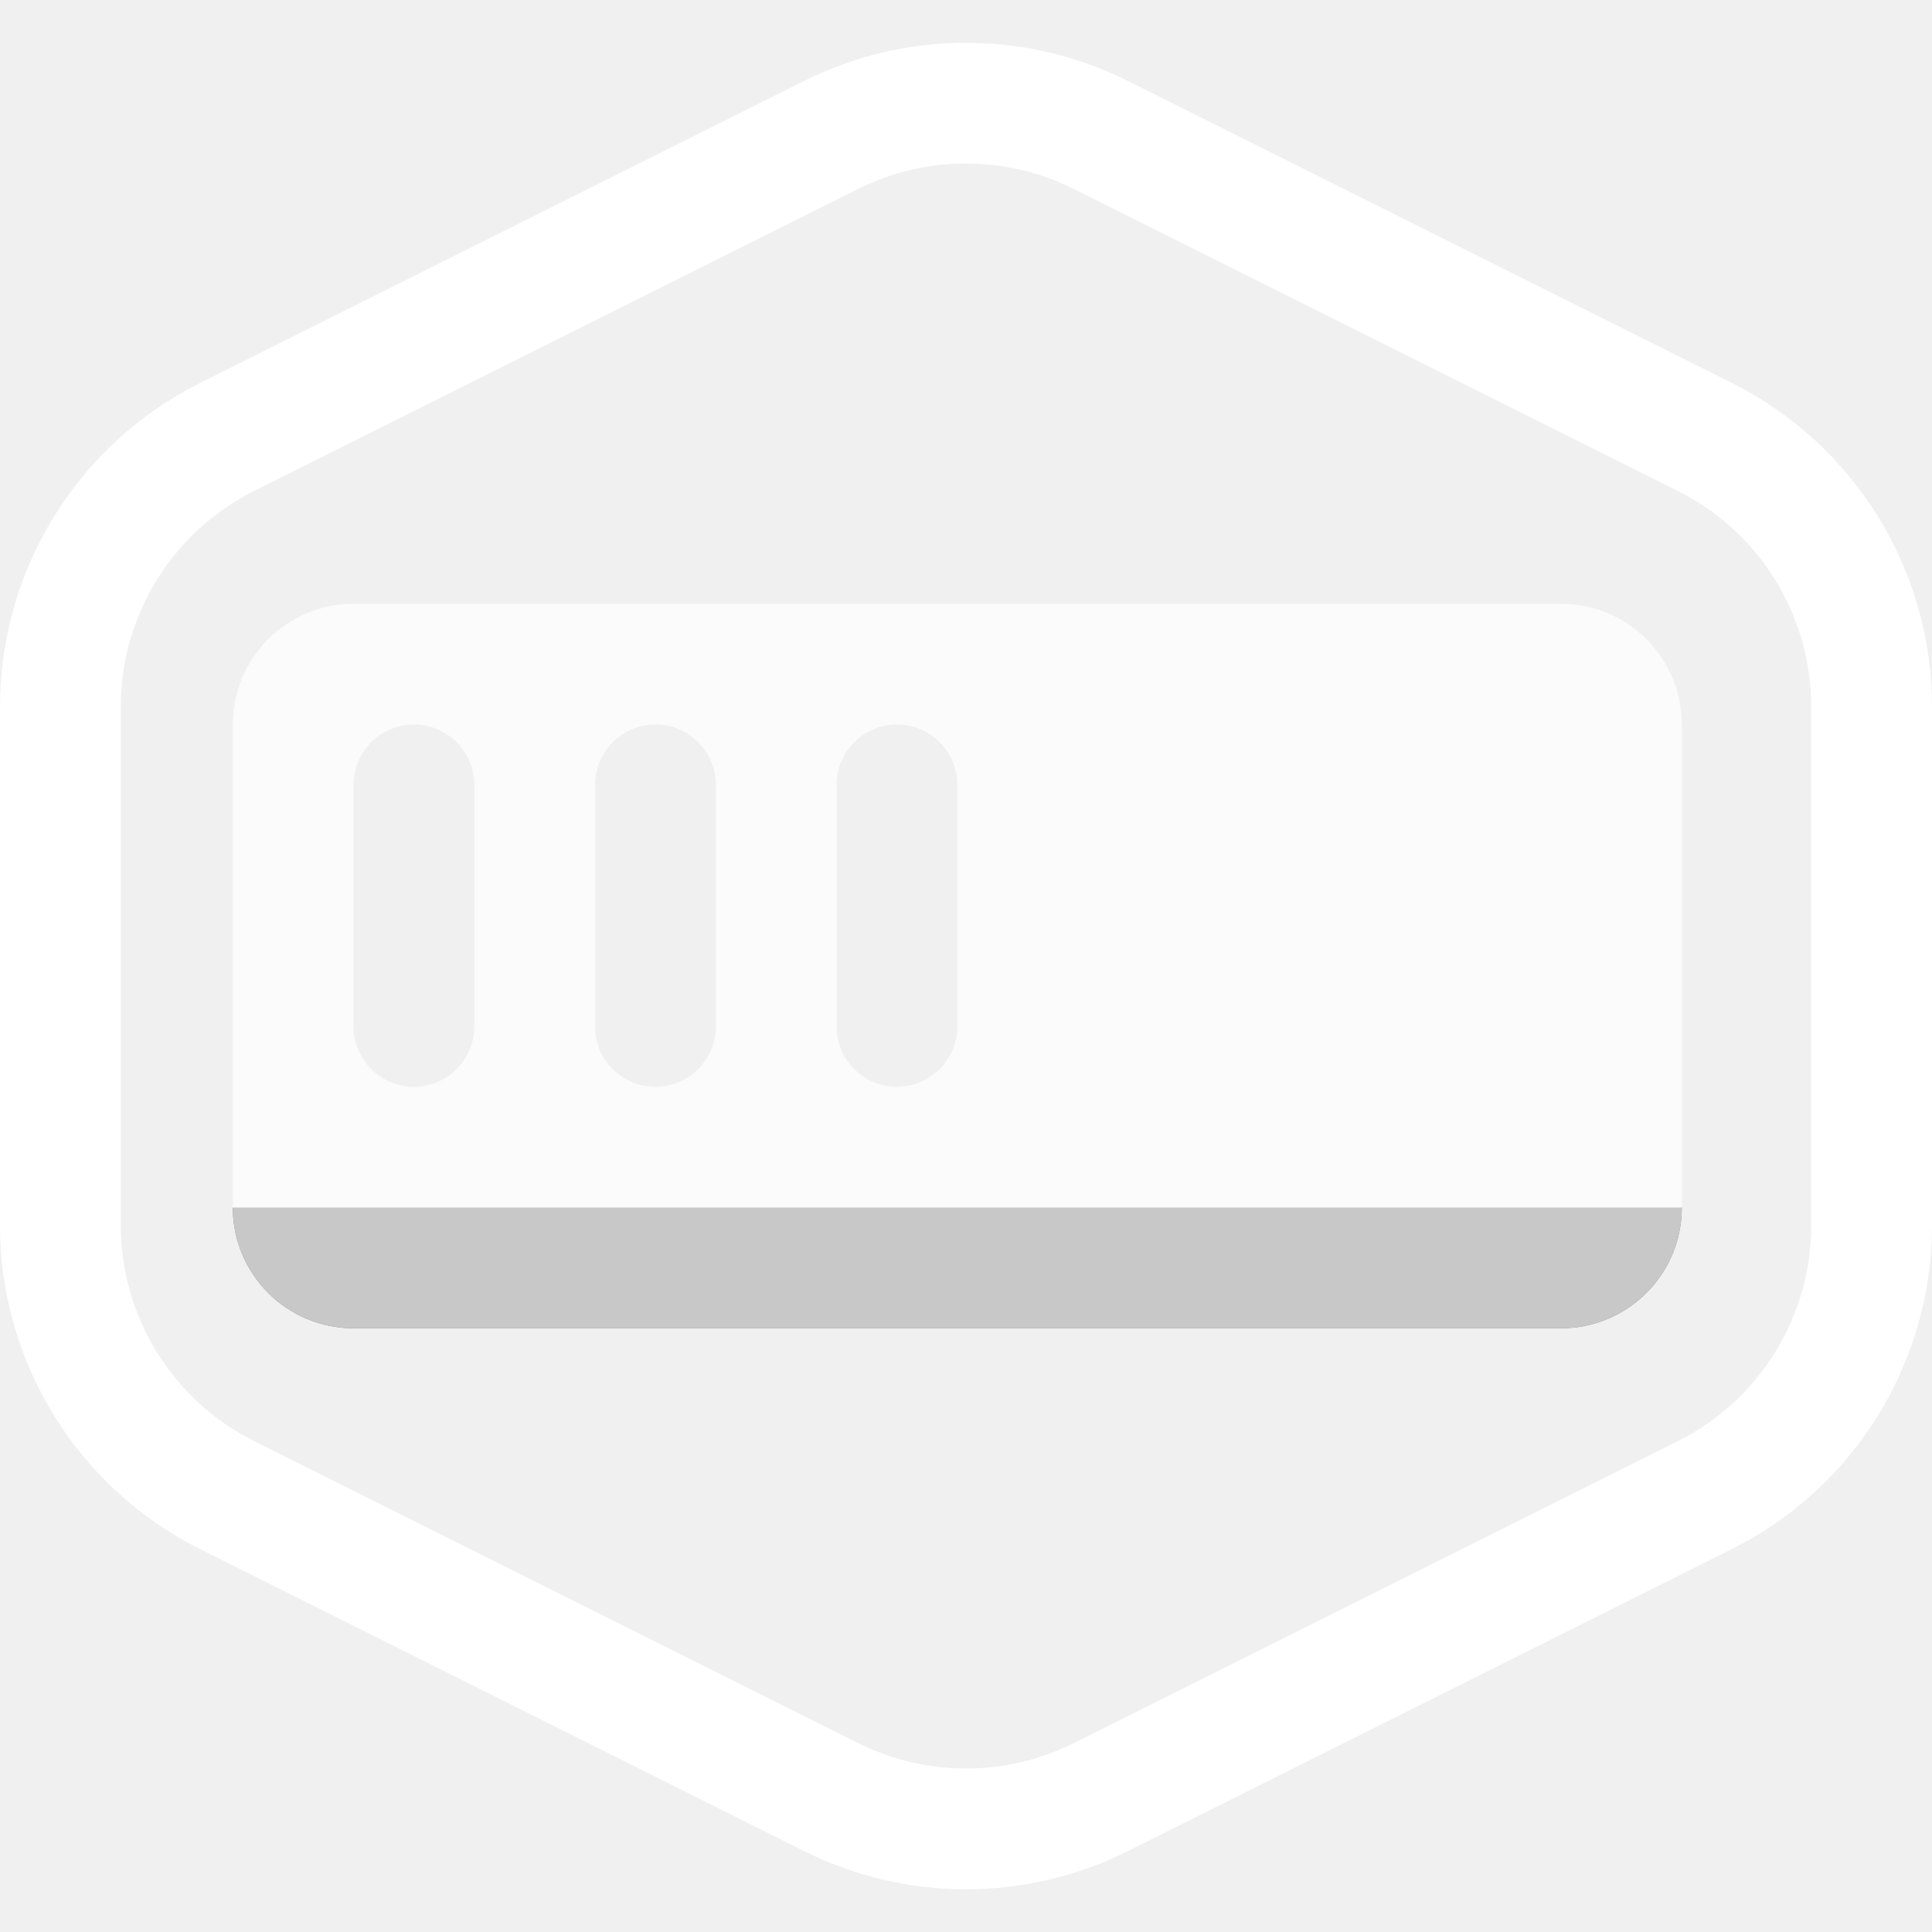
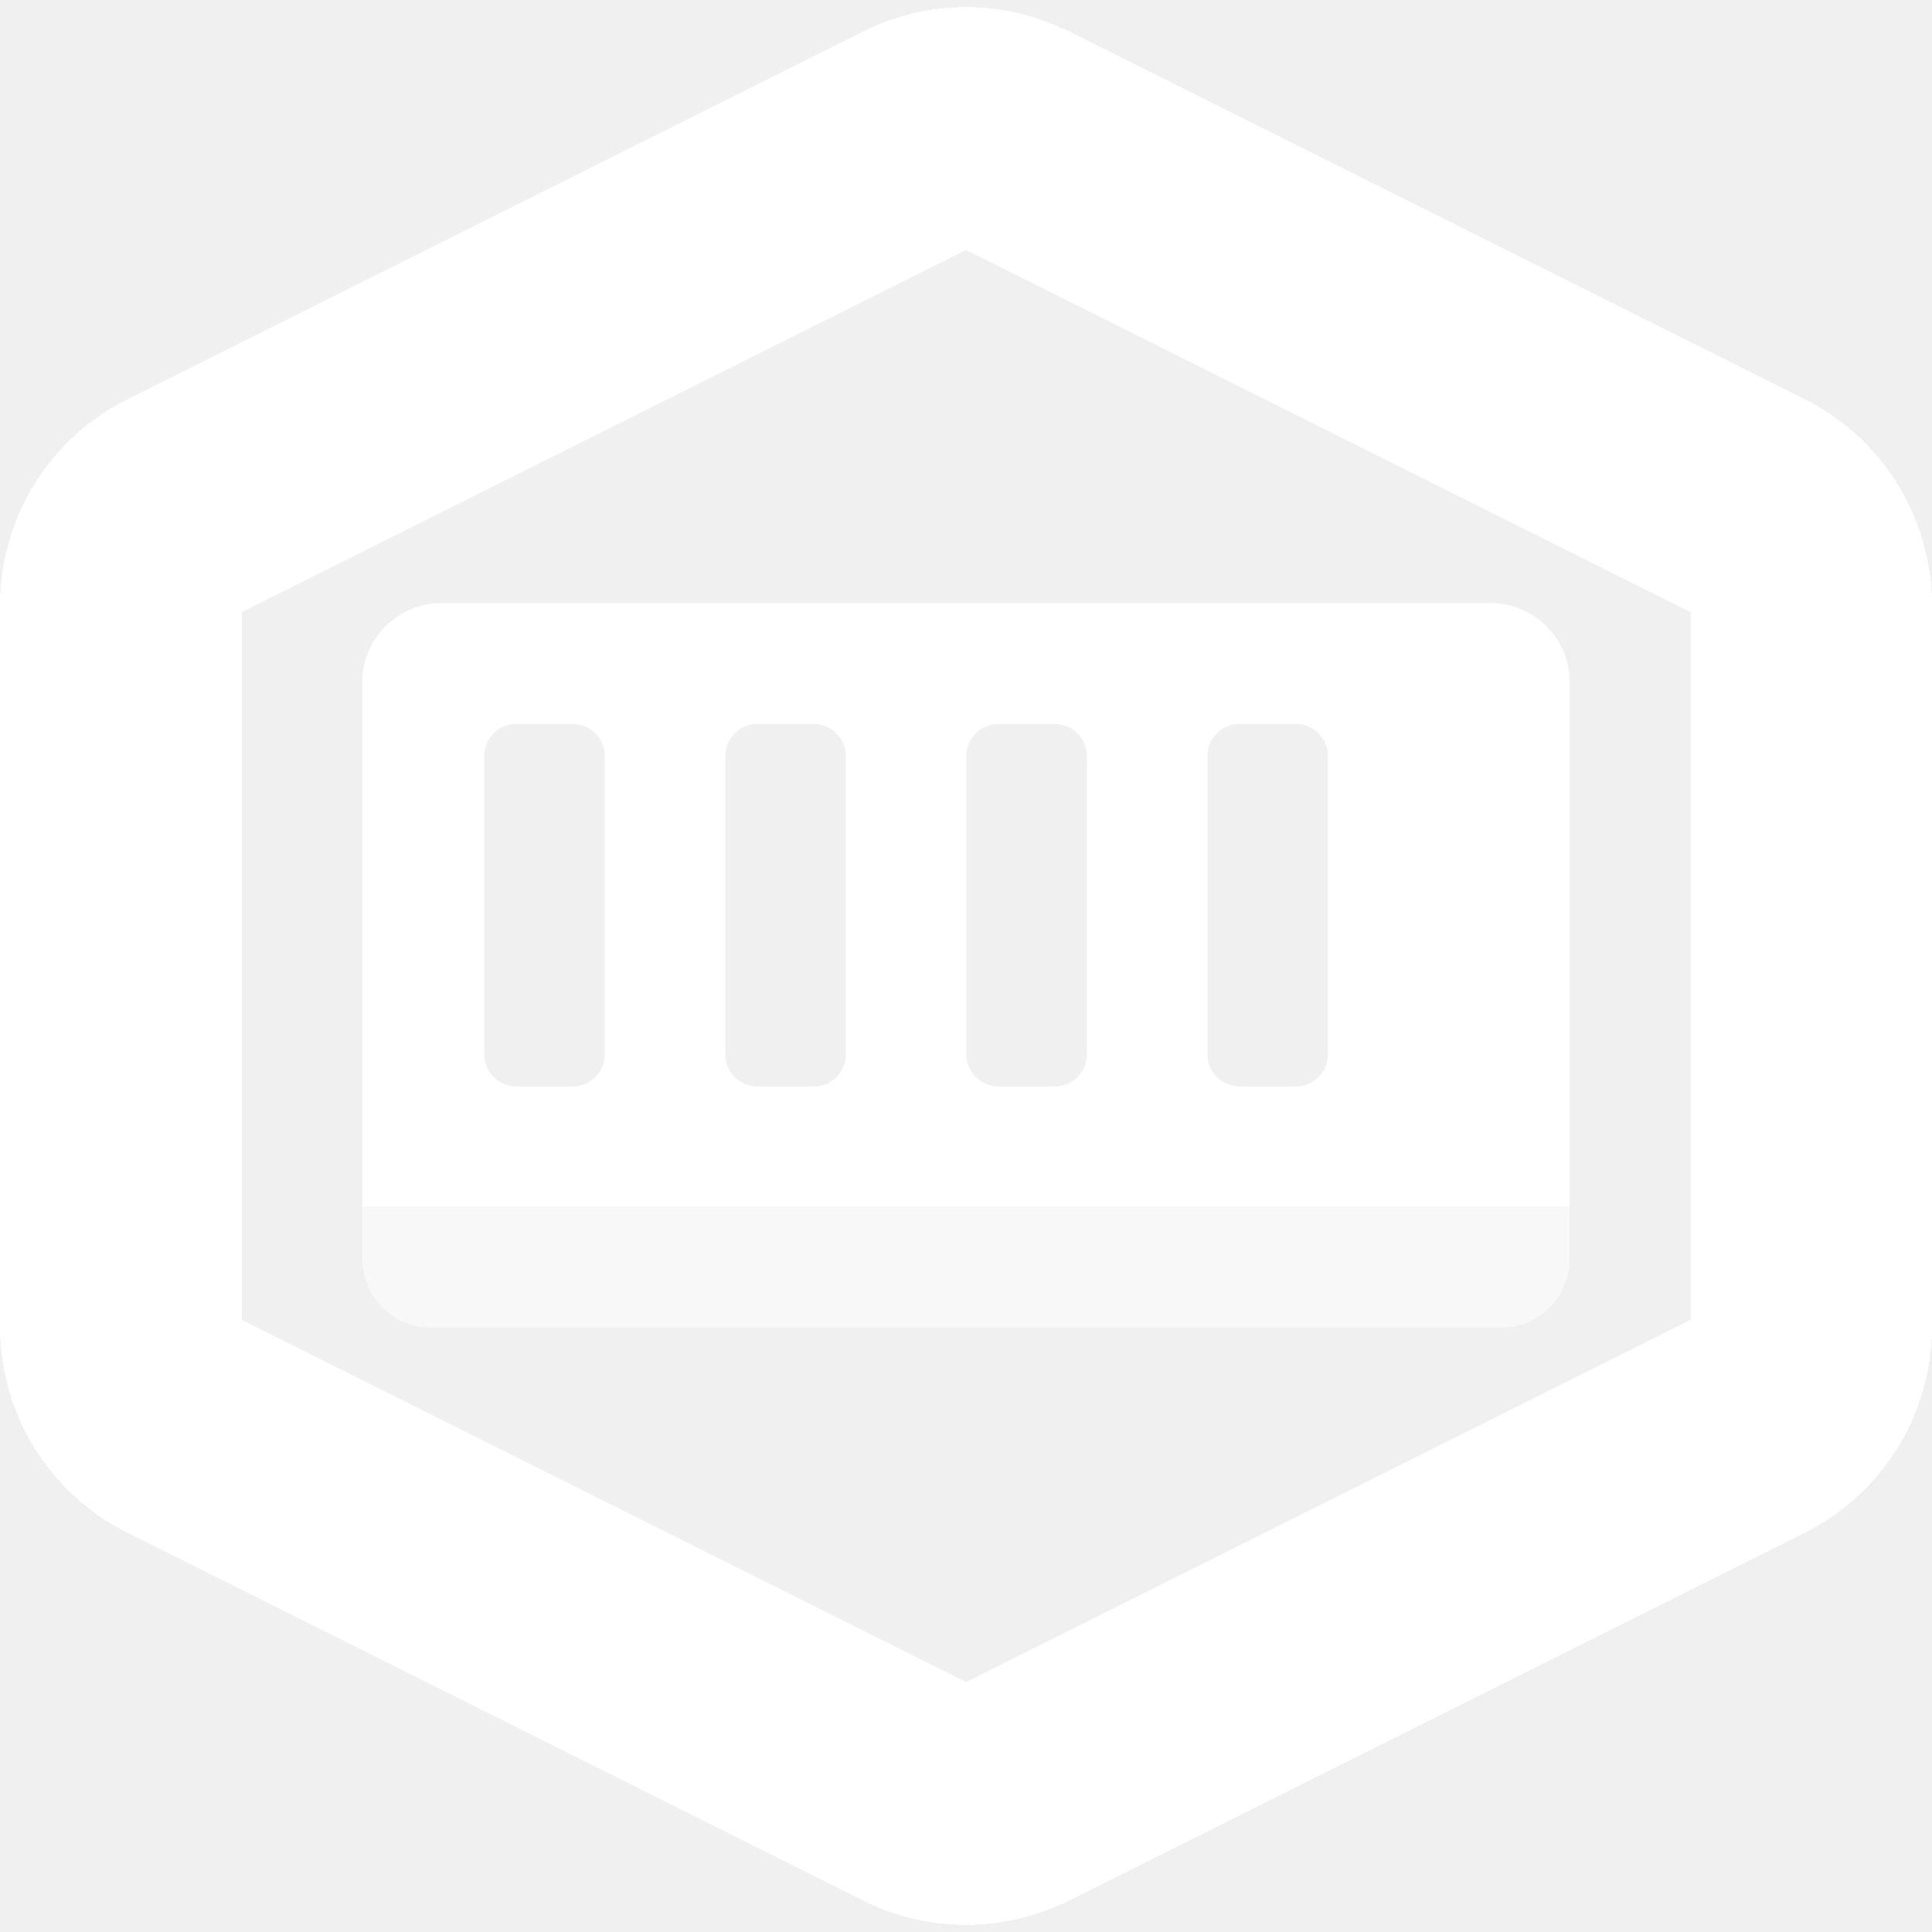
- <svg xmlns="http://www.w3.org/2000/svg" fill="none" version="1.1" viewBox="0 0 16 16">
-   <g transform="translate(0 .35423)">
-     <path d="m6.882 0.764c0.704-0.352 1.532-0.352 2.236 0l5 2.5c0.847 0.423 1.382 1.289 1.382 2.236v4.292c0 0.947-0.535 1.813-1.382 2.236l-5 2.5c-0.704 0.352-1.532 0.352-2.236 0l-5-2.5c-0.847-0.423-1.382-1.289-1.382-2.236v-4.292c0-0.947 0.535-1.813 1.382-2.236z" stroke="#000" style="stroke:#fff" />
-     <path d="m1.928 9.646h12c0 0.552-0.448 1-1 1h-10c-0.552 0-1-0.448-1-1z" fill="#000" fill-opacity=".7" />
-     <path d="m2.928 4.646c-0.552 0-1 0.448-1 1v4c0 0.552 0.448 1 1 1h10c0.552 0 1-0.448 1-1v-4c0-0.552-0.448-1-1-1zm0.5 1c-0.276 0-0.5 0.224-0.5 0.5v2c0 0.276 0.224 0.5 0.5 0.5 0.276 0 0.5-0.224 0.5-0.5v-2c0-0.276-0.224-0.5-0.5-0.5zm1.5 0.5c0-0.276 0.224-0.5 0.5-0.5 0.276 0 0.5 0.224 0.5 0.5v2c0 0.276-0.224 0.5-0.5 0.5-0.276 0-0.5-0.224-0.5-0.5zm2.5-0.5c-0.276 0-0.5 0.224-0.5 0.5v2c0 0.276 0.224 0.5 0.5 0.5 0.276 0 0.5-0.224 0.5-0.5v-2c0-0.276-0.224-0.5-0.5-0.5z" clip-rule="evenodd" fill="#000" fill-opacity=".7" fill-rule="evenodd" style="fill-opacity:.7;fill:#fff" />
+ <svg xmlns="http://www.w3.org/2000/svg" width="16" height="16" viewBox="0 0 16 16" fill="none" version="1.1" id="svg188">
+   <defs id="defs192" />
+   <g id="g69794" transform="matrix(0.04705882,0,0,0.04705882,-18.42057,-1.143513)" style="stroke-width:11.444">
+     <g id="g5225" transform="translate(0,-0.1217843)">
+       <path id="path730" style="opacity:1;fill:#ffffff;stroke-width:11.444" d="m 469.148,130.55 c -7.717,0 -13.961,6.26 -13.961,13.998 v 92.252 h 212.5 v -92.252 c 0,-7.738 -6.243,-13.998 -13.961,-13.998 z m 13.145,21.267 h 9.942 c 3.101,0 5.634,2.54 5.634,5.649 v 52.502 c 0,3.109 -2.533,5.649 -5.634,5.649 h -9.942 c -3.101,0 -5.634,-2.54 -5.634,-5.649 v -52.502 c -1e-5,-3.109 2.532,-5.649 5.634,-5.649 z m 42.42,0 h 9.942 c 3.101,0 5.634,2.54 5.634,5.649 v 52.502 c 0,3.109 -2.533,5.649 -5.634,5.649 h -9.942 c -3.101,0 -5.634,-2.54 -5.634,-5.649 v -52.502 c -10e-6,-3.109 2.532,-5.649 5.634,-5.649 z m 42.42,0 h 9.942 c 3.101,0 5.634,2.54 5.634,5.649 v 52.502 c 0,3.109 -2.533,5.649 -5.634,5.649 h -9.942 c -3.101,0 -5.634,-2.54 -5.634,-5.649 v -52.502 c -10e-6,-3.109 2.532,-5.649 5.634,-5.649 z m 42.42,0 h 9.942 c 3.101,0 5.634,2.54 5.634,5.649 v 52.502 c 0,3.109 -2.533,5.649 -5.634,5.649 h -9.942 c -3.101,0 -5.634,-2.54 -5.634,-5.649 v -52.502 c -10e-6,-3.109 2.532,-5.649 5.634,-5.649 z" />
+       <path d="m 455.187,236.8 h 212.5 v 9.065 c 0,6.73 -5.362,12.185 -11.976,12.185 H 467.163 c -6.614,0 -11.976,-5.455 -11.976,-12.185 z" fill="#472ea8" id="path728" style="fill:#ffffff;stroke-width:11.444;opacity:0.5" />
+       <path style="color:#000000;fill:#ffffff;stroke-linecap:square;stroke-linejoin:round;-inkscape-stroke:none;shape-rendering:crispEdges" d="m 561.438,25.678 c -6.219,0 -12.428,1.437 -18.107,4.275 a 21.252,21.252 0 0 0 -0.002,0.002 L 413.826,94.697 a 21.252,21.252 0 0 0 -0.002,0 C 400.121,101.549 391.438,115.586 391.438,130.916 v 126.979 c 0,15.33 8.627,29.376 22.387,36.256 a 21.252,21.252 0 0 0 0.002,0 l 129.502,64.742 a 21.252,21.252 0 0 0 0.002,0.002 c 11.395,5.695 24.82,5.695 36.215,0 a 21.252,21.252 0 0 0 0.002,-0.002 l 129.502,-64.742 a 21.252,21.252 0 0 0 0.002,-0.002 c 13.758,-6.88 22.387,-20.923 22.387,-36.254 V 130.916 c 0,-15.33 -8.685,-29.367 -22.387,-36.219 a 21.252,21.252 0 0 0 -0.002,0 L 579.547,29.955 a 21.252,21.252 0 0 0 -0.002,-0.002 c -5.679,-2.839 -11.888,-4.275 -18.107,-4.275 z m 0,42.738 127.5,63.742 v 124.531 l -127.5,63.742 -127.5,-63.742 V 132.158 Z" id="path5436" />
+     </g>
  </g>
</svg>
